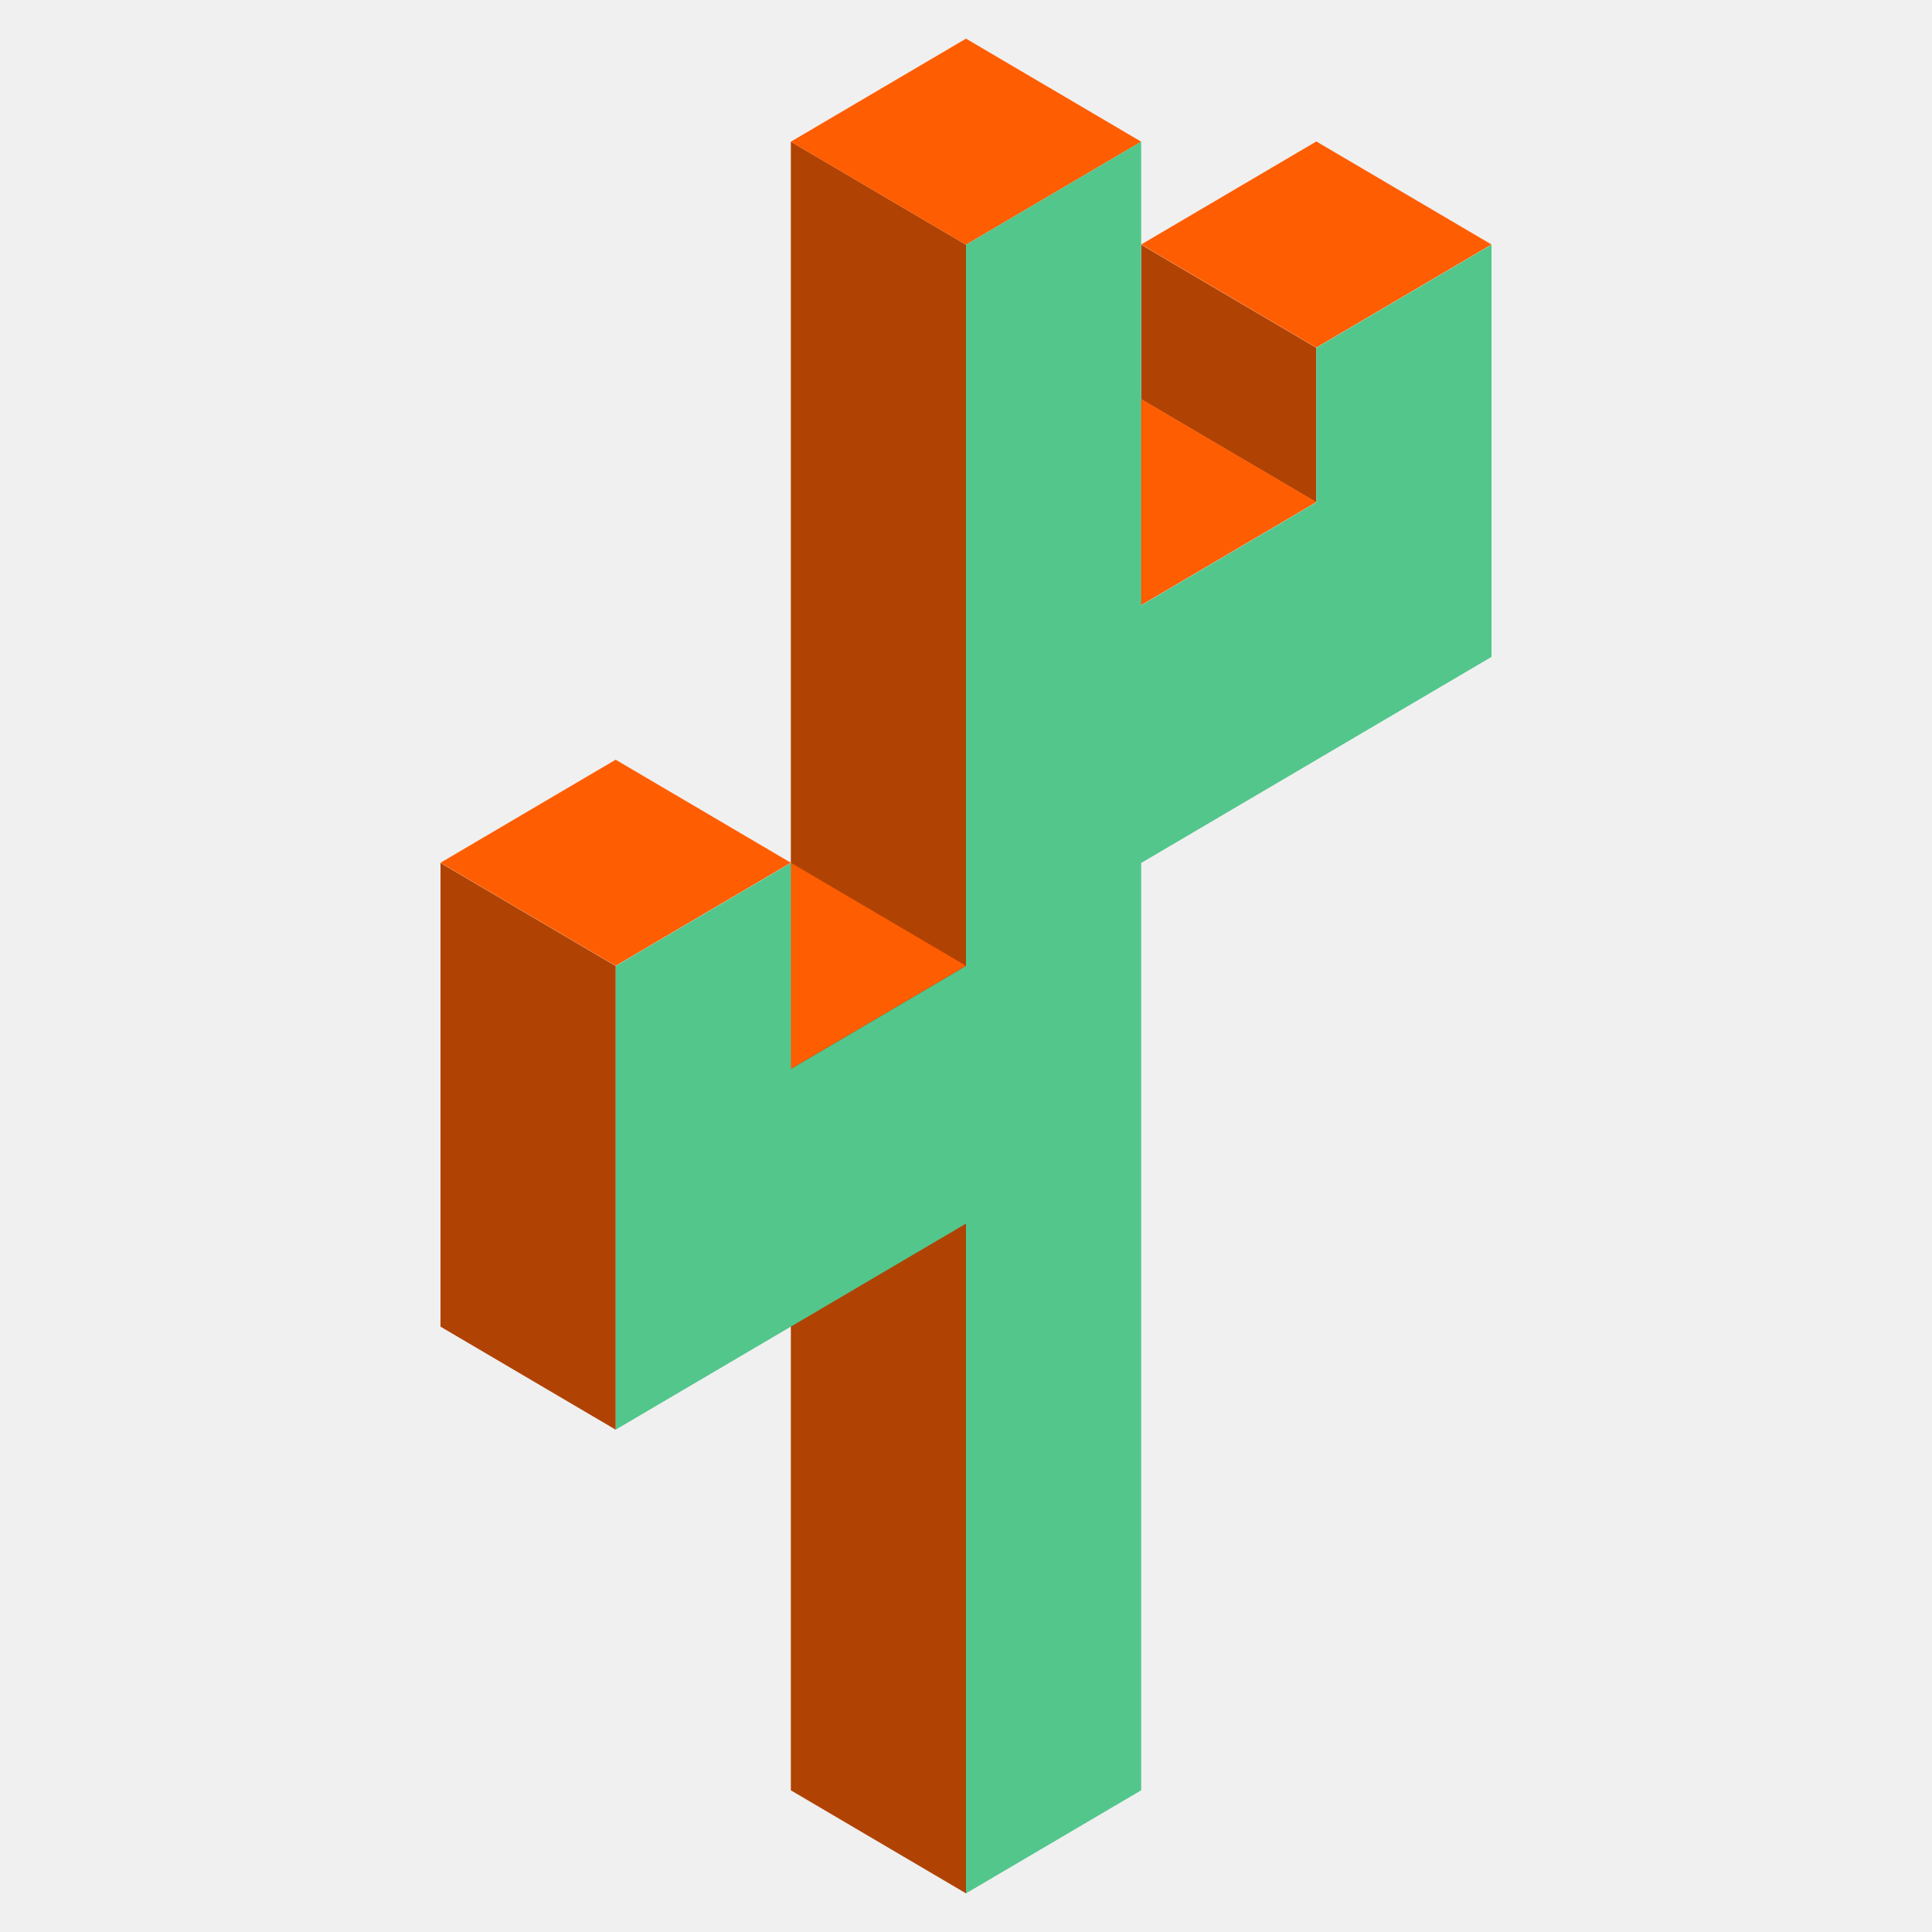
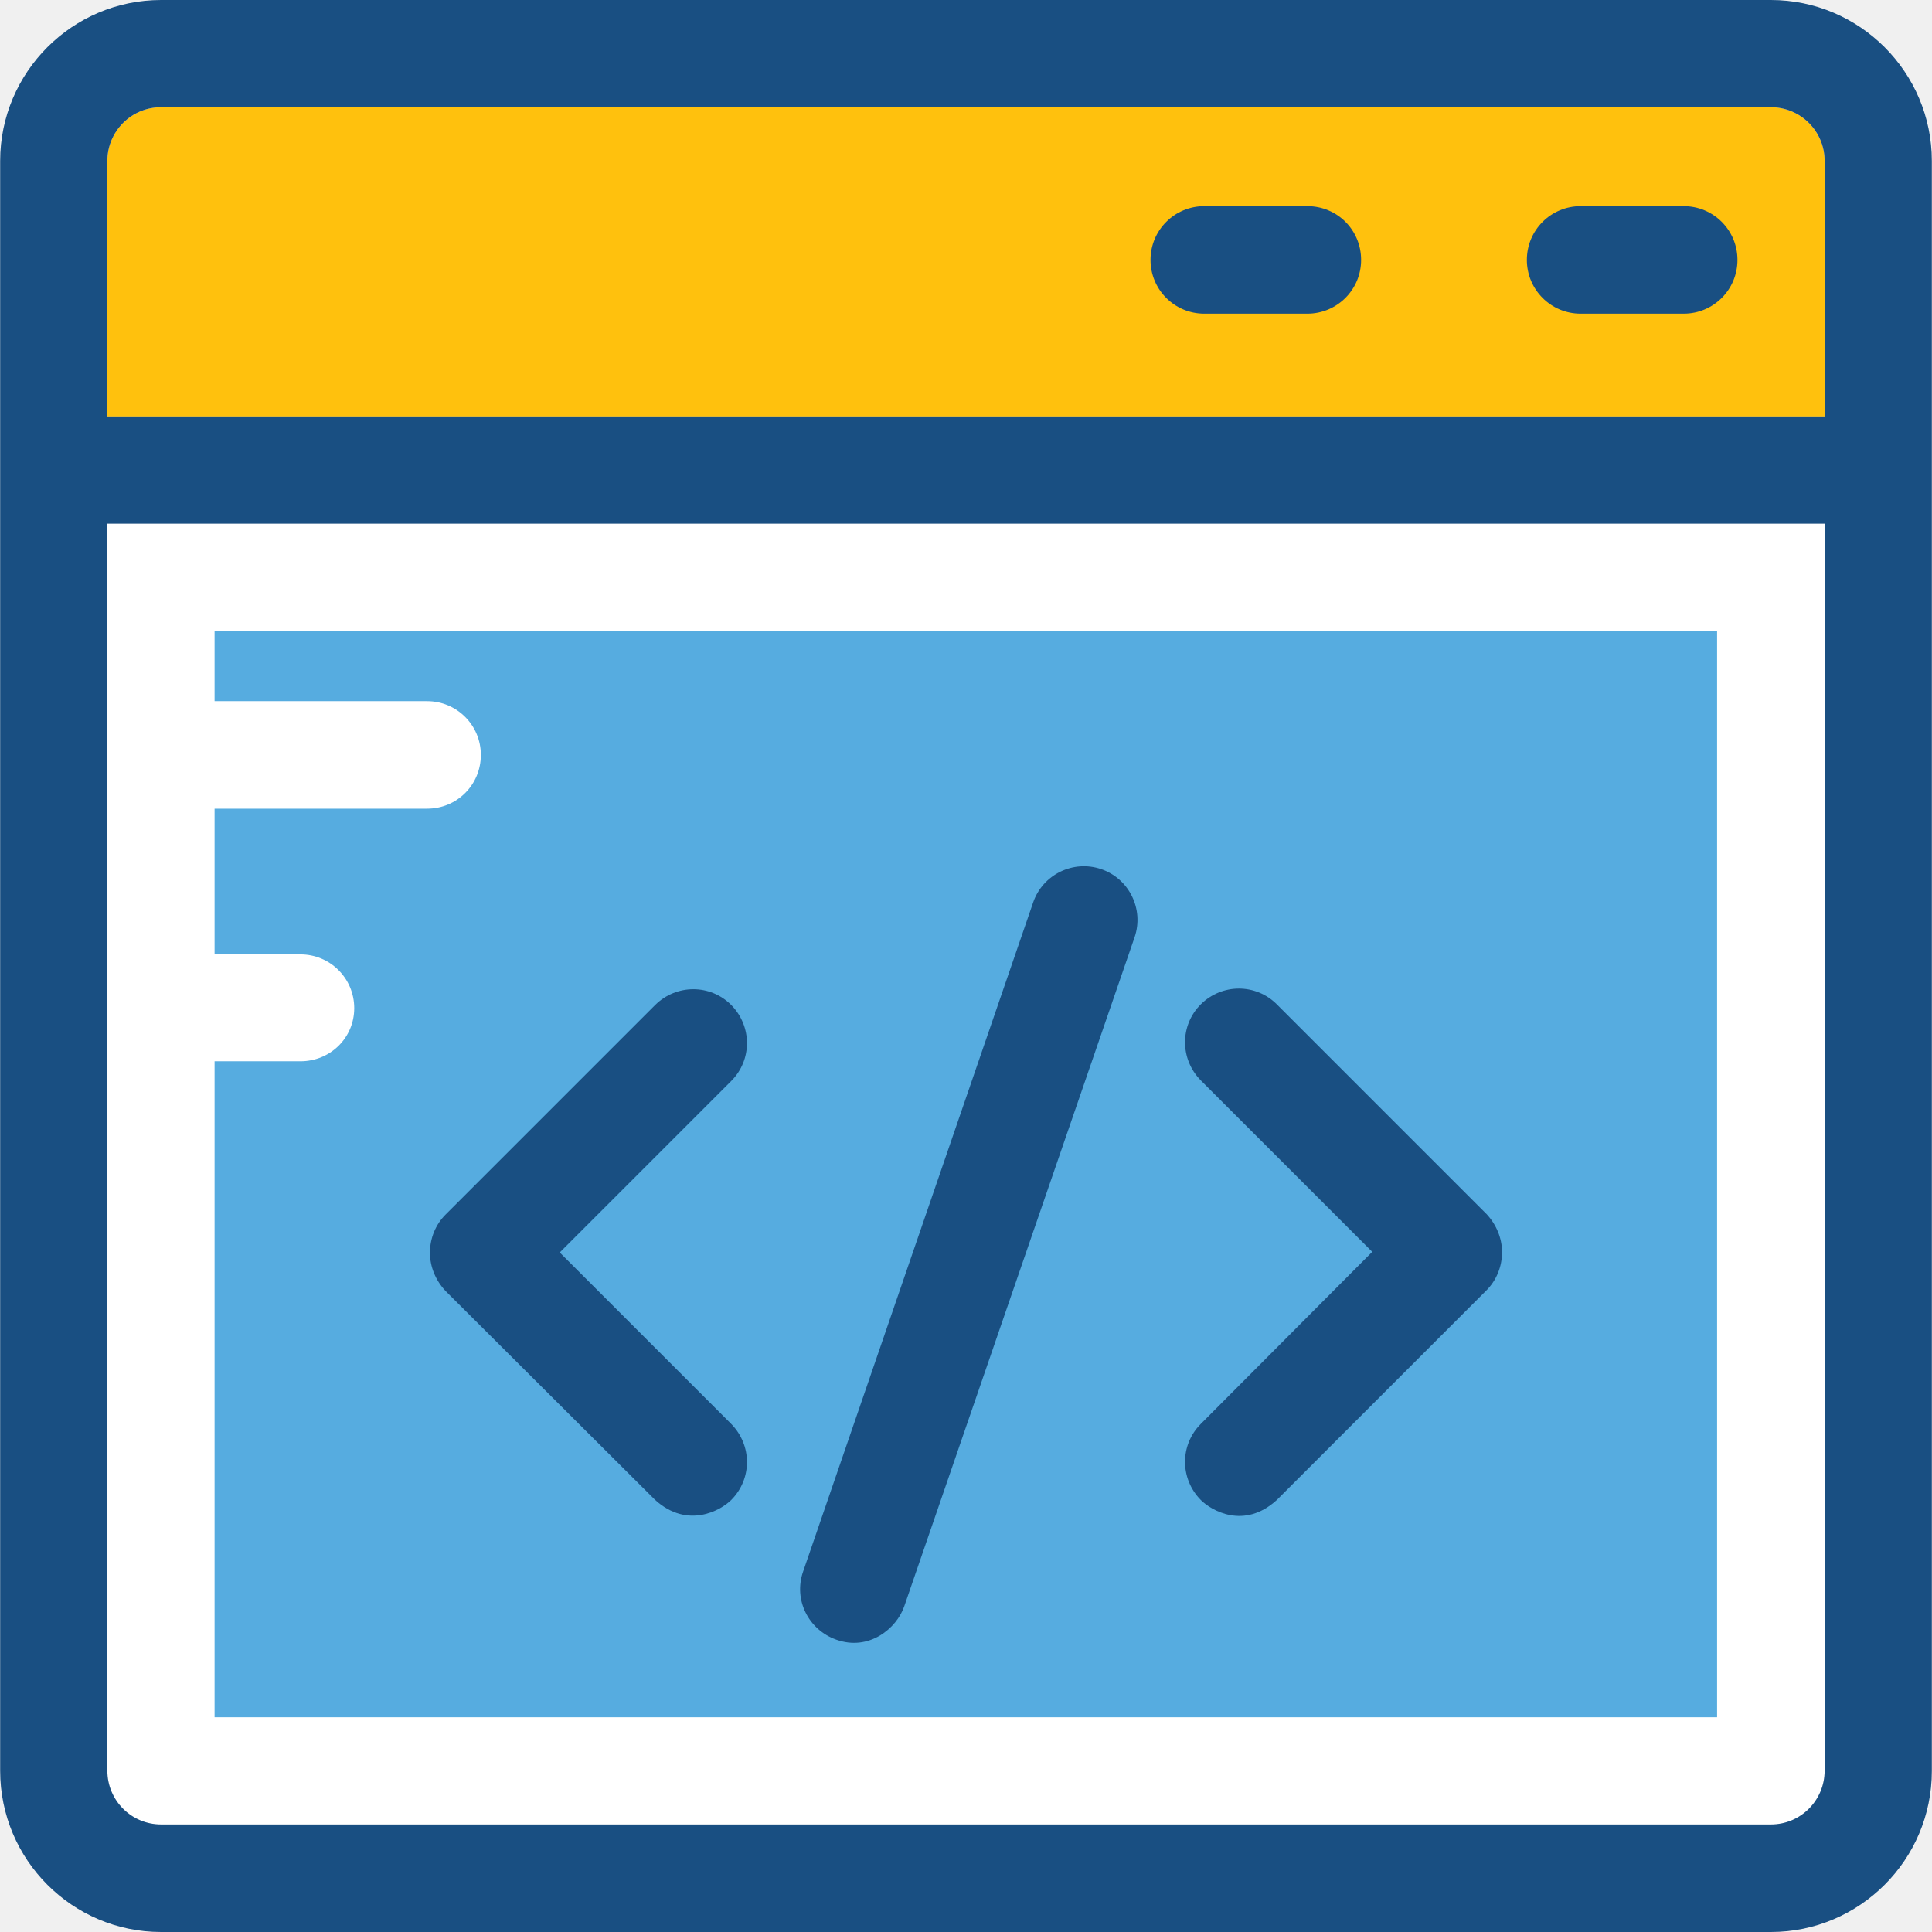
- <svg xmlns="http://www.w3.org/2000/svg" fill="none" viewBox="0 0 500 500">
-   <path fill="#B04304" d="M295.334 103.333v-40L340.667 90v40l-45.333-26.667ZM250.001 63.333l-45.334-26.666v426.666L250.001 490V63.333Z" />
-   <path fill="#FF5D01" d="m250.001 129.944 45.333-26.667 45.333 26.667-45.333 26.667-45.333-26.667ZM204.667 36.667 250.001 10l45.333 26.667-45.333 26.666-45.334-26.666ZM295.334 63.277l45.333-26.666L386 63.277l-45.333 26.667-45.333-26.667ZM114 223.277l45.333-26.667 45.334 26.667-45.334 26.667L114 223.277ZM250 249.944l-45.333-26.667v53.333L250 249.944Z" />
-   <path fill="#53C68C" d="m250 63.333 45.333-26.666v120L340.667 130V90L386 63.333V170l-90.667 53.333v240L250 490V316.667L159.333 370V250l45.334-26.667v53.334L250 250V63.333Z" />
-   <path fill="#B04304" d="M159.333 250 114 223.334v120L159.333 370V250Z" />
+ <svg xmlns="http://www.w3.org/2000/svg" height="800px" width="800px" version="1.1" id="Layer_1" viewBox="0 0 392.598 392.598" xml:space="preserve">
+   <path style="fill:#FFC10D;" d="M370.78,32.711c0-6.012-4.848-10.925-10.925-10.925H32.743c-6.012,0-10.925,4.848-10.925,10.925  v51.911H370.78L370.78,32.711L370.78,32.711z" />
+   <path style="fill:#FFFFFF;" d="M21.818,359.822c0,6.012,4.848,10.925,10.925,10.925h327.111c6.012,0,10.925-4.848,10.925-10.925  V106.408H21.818V359.822z" />
+   <path style="fill:#56ACE0;" d="M43.604,128.259v14.222h43.184c6.012,0,10.925,4.848,10.925,10.925s-4.848,10.925-10.925,10.925  H43.604v29.608h17.455c6.012,0,10.925,4.848,10.925,10.925c0,6.077-4.913,10.796-10.925,10.796H43.604v133.301h305.325V128.259  H43.604z" />
+   <g>
+     <path style="fill:#194F82;" d="M359.855,0H32.743C14.707,0,0.032,14.675,0.032,32.711v327.111   c0,18.101,14.675,32.776,32.711,32.776h327.111c18.036,0,32.711-14.675,32.711-32.711V32.711C392.566,14.675,377.891,0,359.855,0z    M21.818,32.711c0-6.012,4.848-10.925,10.925-10.925h327.111c6.012,0,10.925,4.848,10.925,10.925v51.911H21.818V32.711z    M370.78,359.822L370.78,359.822c0,6.012-4.848,10.925-10.925,10.925H32.743c-6.012,0-10.925-4.848-10.925-10.925V106.408H370.78   L370.78,359.822L370.78,359.822z" />
+     <path style="fill:#194F82;" d="M342.141,41.891h-20.945c-6.012,0-10.925,4.848-10.925,10.925c0,6.012,4.848,10.925,10.925,10.925   h20.945c6.012,0,10.925-4.848,10.925-10.925S348.154,41.891,342.141,41.891z" />
+     <path style="fill:#194F82;" d="M265.665,41.891h-20.945c-6.012,0-10.925,4.848-10.925,10.925c0,6.012,4.848,10.925,10.925,10.925   h20.945c6.012,0,10.925-4.848,10.925-10.925S271.741,41.891,265.665,41.891z" />
+     <path style="fill:#194F82;" d="M133.139,304.808c6.594,5.947,13.317,2.133,15.451,0c4.267-4.267,4.267-11.119,0-15.451   l-34.844-34.844l34.844-34.844c4.267-4.267,4.267-11.119,0-15.451c-4.267-4.267-11.119-4.267-15.451,0L90.537,246.82   c-2.004,2.004-3.168,4.784-3.168,7.758c0,2.844,1.164,5.624,3.168,7.758L133.139,304.808z" />
+     <path style="fill:#194F82;" d="M244.008,304.808c2.133,2.133,8.792,6.077,15.451,0l42.602-42.602   c2.004-2.004,3.168-4.784,3.168-7.758c0-2.844-1.164-5.624-3.168-7.758l-42.602-42.602c-4.267-4.267-11.119-4.267-15.451,0   c-4.267,4.267-4.267,11.119,0,15.451l34.844,34.844l-34.844,34.974C239.741,293.624,239.741,300.477,244.008,304.808z" />
+     <path style="fill:#194F82;" d="M169.923,333.188c6.659,2.392,12.283-2.263,13.834-6.788l46.804-135.952   c1.939-5.689-1.099-11.895-6.788-13.834c-5.689-1.939-11.895,1.099-13.834,6.788L163.2,319.354   C161.196,325.107,164.299,331.184,169.923,333.188z" />
+   </g>
</svg>
